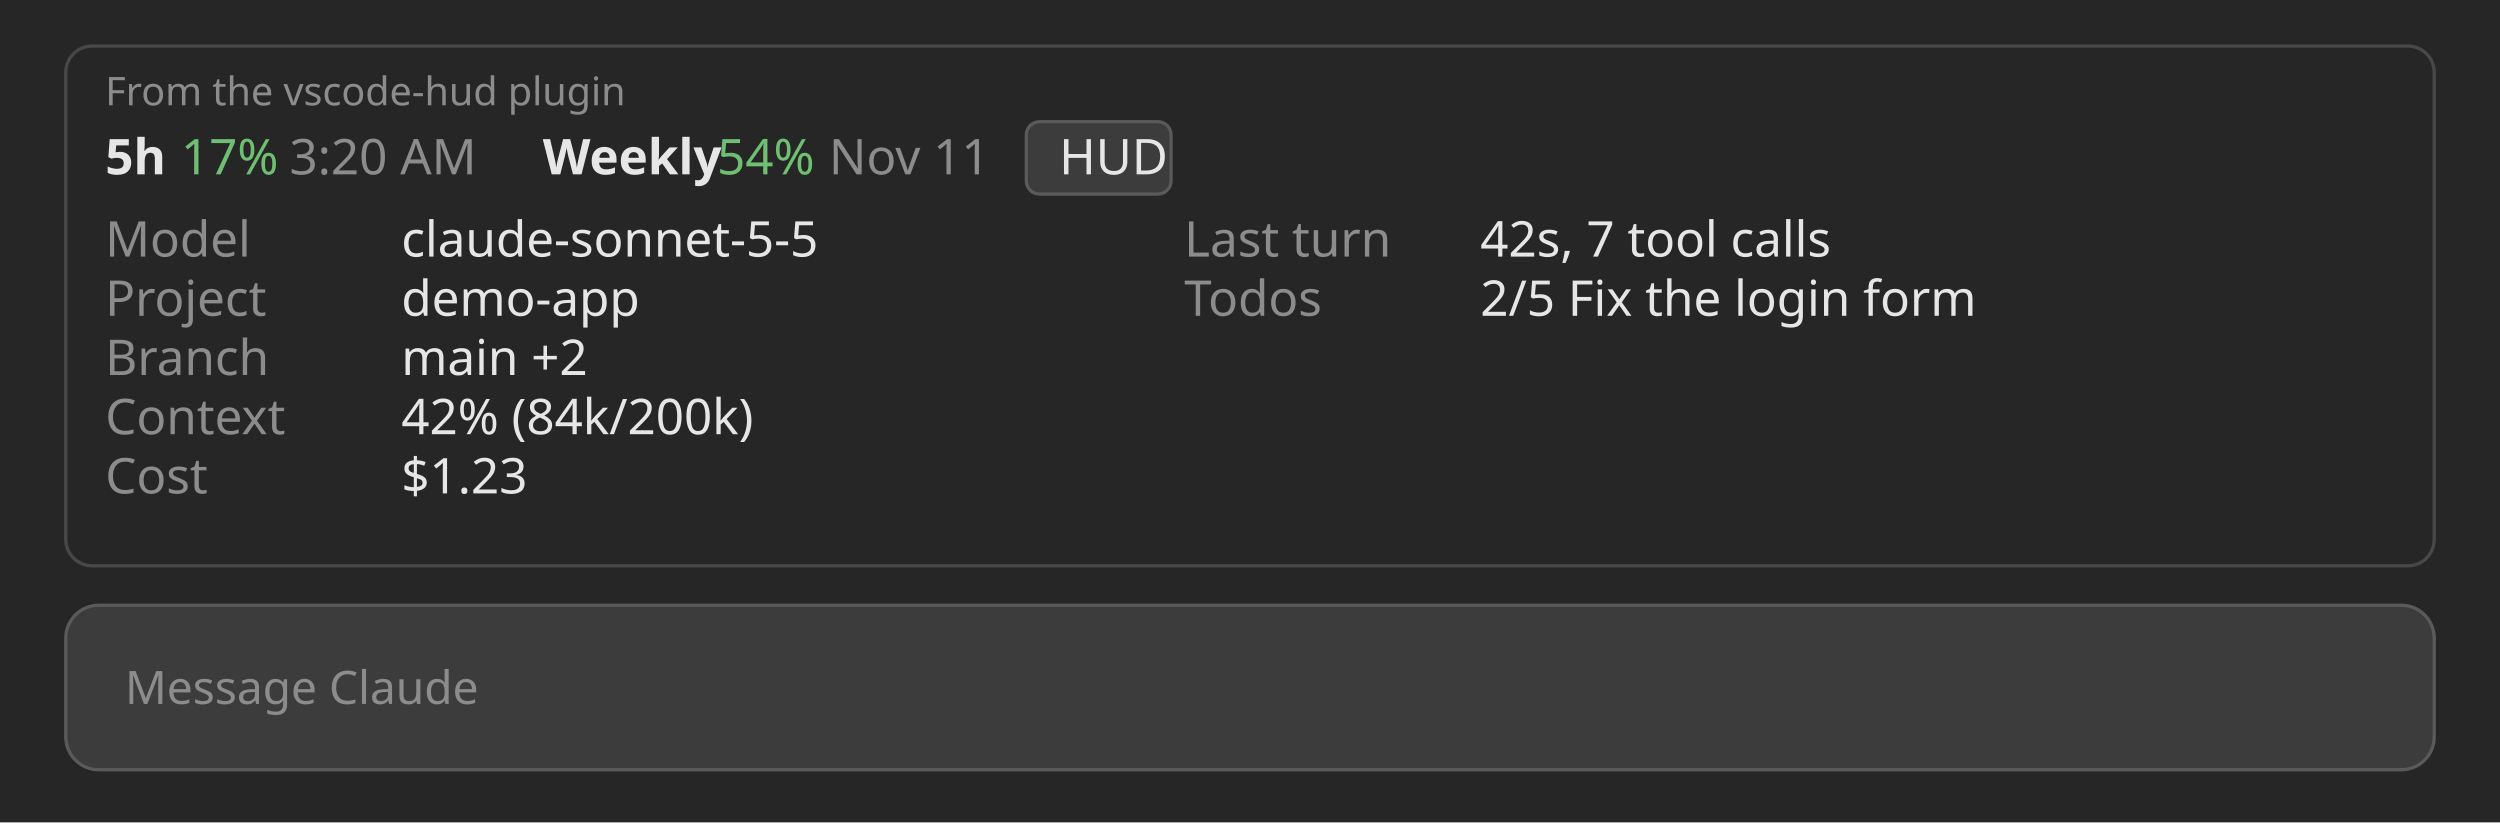
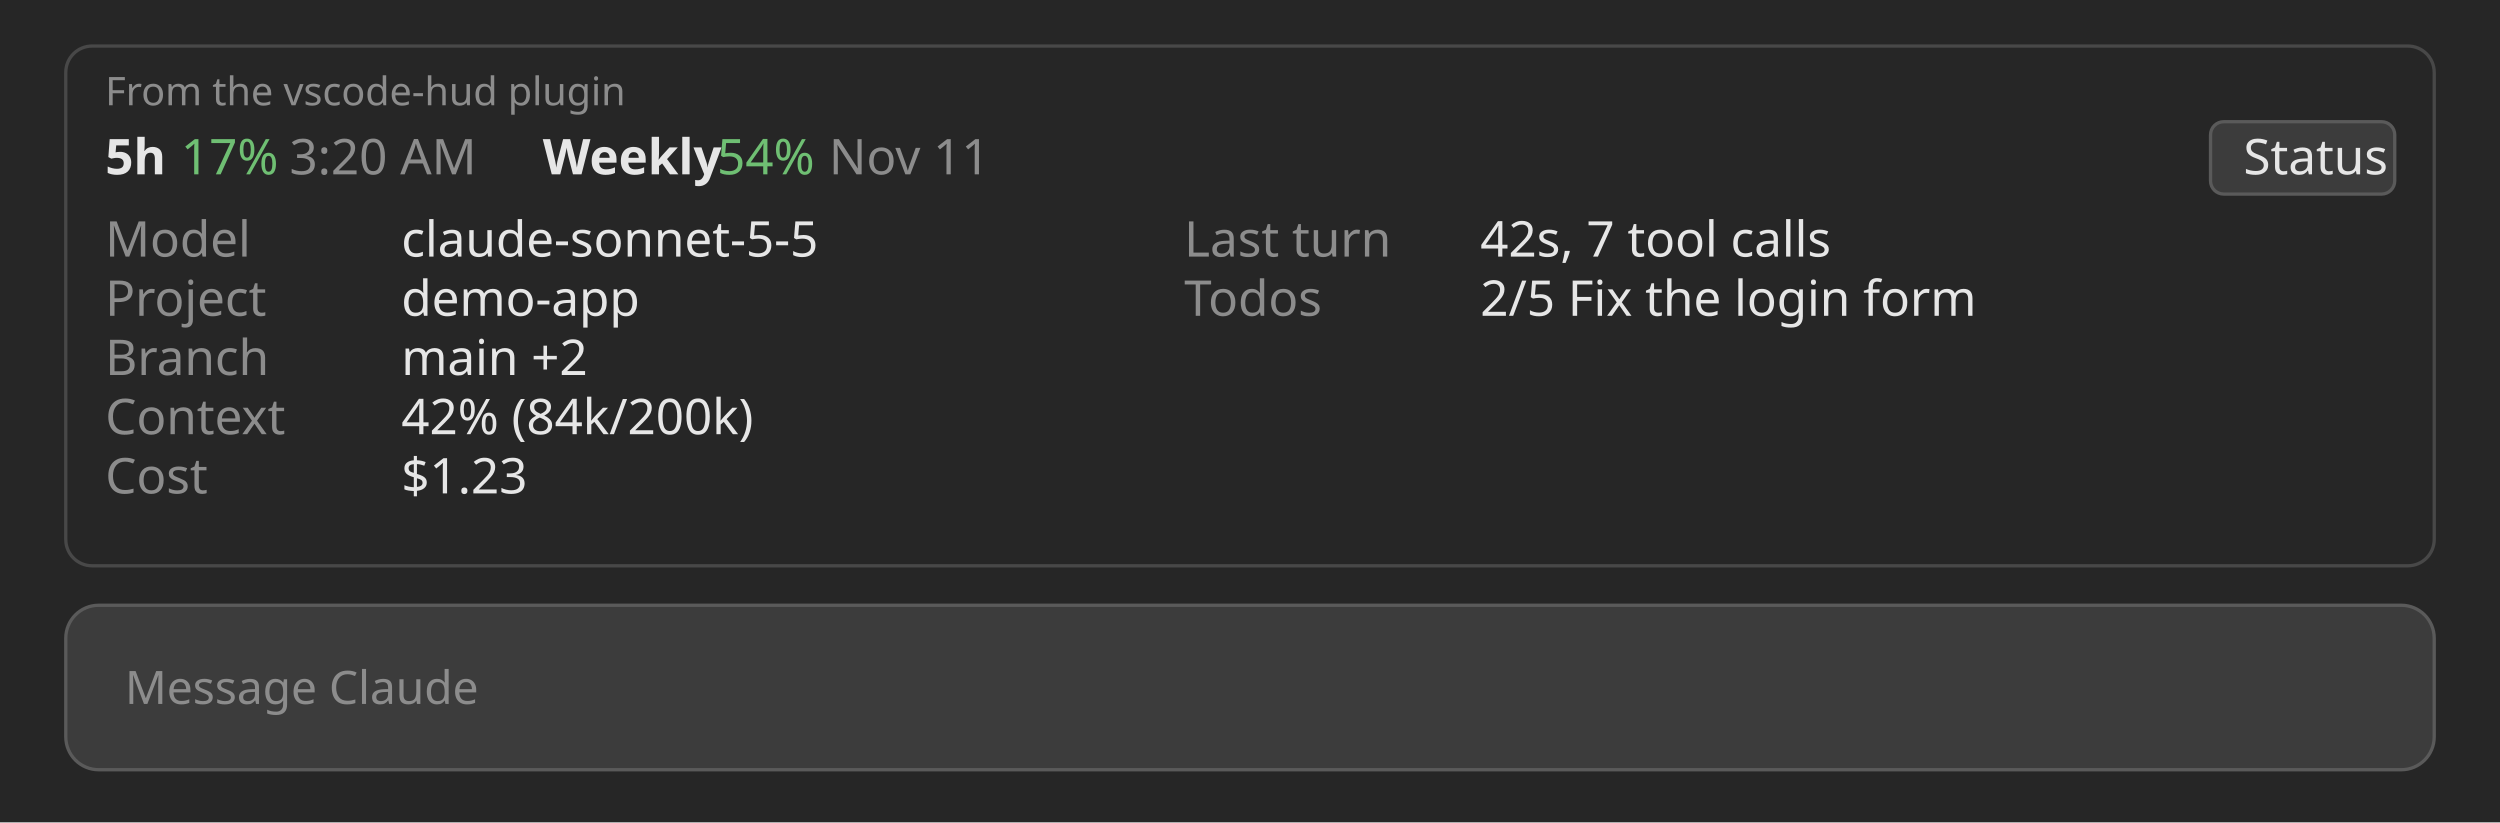
<svg xmlns="http://www.w3.org/2000/svg" width="760" height="250" viewBox="0 0 760 250" role="img" aria-label="The HUD band above the Claude Code prompt in VS Code: usage row with a HUD button, expanded to show model, project, branch, context, cost, last turn and todos">
  <rect width="760" height="250" fill="#262626" />
  <rect x="20" y="14" width="720" height="158" rx="8" fill="none" stroke="#484848" />
  <text x="32" y="32" fill="#8c8c8c" font-family="system-ui, sans-serif" font-size="12">From the vscode-hud plugin</text>
  <g font-family="system-ui, sans-serif" font-size="15">
    <text x="32" y="53" fill="#e6e6e6" font-weight="700">5h</text>
    <text x="55" y="53" fill="#6fbf73">17%</text>
    <text x="88" y="53" fill="#8c8c8c">3:20 AM</text>
    <text x="165" y="53" fill="#e6e6e6" font-weight="700">Weekly</text>
    <text x="218" y="53" fill="#6fbf73">54%</text>
    <text x="252" y="53" fill="#8c8c8c">Nov 11</text>
-     <rect x="312" y="37" width="44" height="22" rx="4" fill="#3c3c3c" stroke="#5a5a5a" />
-     <text x="322" y="53" fill="#e6e6e6">HUD</text>
+     <rect x="672" y="37" width="56" height="22" rx="4" fill="#3c3c3c" stroke="#5a5a5a" />
+     <text x="682" y="53" fill="#e6e6e6">Status</text>
    <g fill="#8c8c8c">
      <text x="32" y="78">Model</text>
      <text x="32" y="96">Project</text>
      <text x="32" y="114">Branch</text>
      <text x="32" y="132">Context</text>
      <text x="32" y="150">Cost</text>
    </g>
    <g fill="#e6e6e6">
      <text x="122" y="78">claude-sonnet-5-5</text>
      <text x="122" y="96">demo-app</text>
      <text x="122" y="114">main +2</text>
      <text x="122" y="132">42% (84k/200k)</text>
      <text x="122" y="150">$1.23</text>
    </g>
    <text x="360" y="78" fill="#8c8c8c">Last turn</text>
    <text x="450" y="78" fill="#e6e6e6">42s, 7 tool calls</text>
    <text x="360" y="96" fill="#8c8c8c">Todos</text>
    <text x="450" y="96" fill="#e6e6e6">2/5 Fix the login form</text>
  </g>
  <rect x="20" y="184" width="720" height="50" rx="10" fill="#3c3c3c" stroke="#5a5a5a" />
  <text x="38" y="214" fill="#8c8c8c" font-family="system-ui, sans-serif" font-size="14">Message Claude</text>
</svg>
